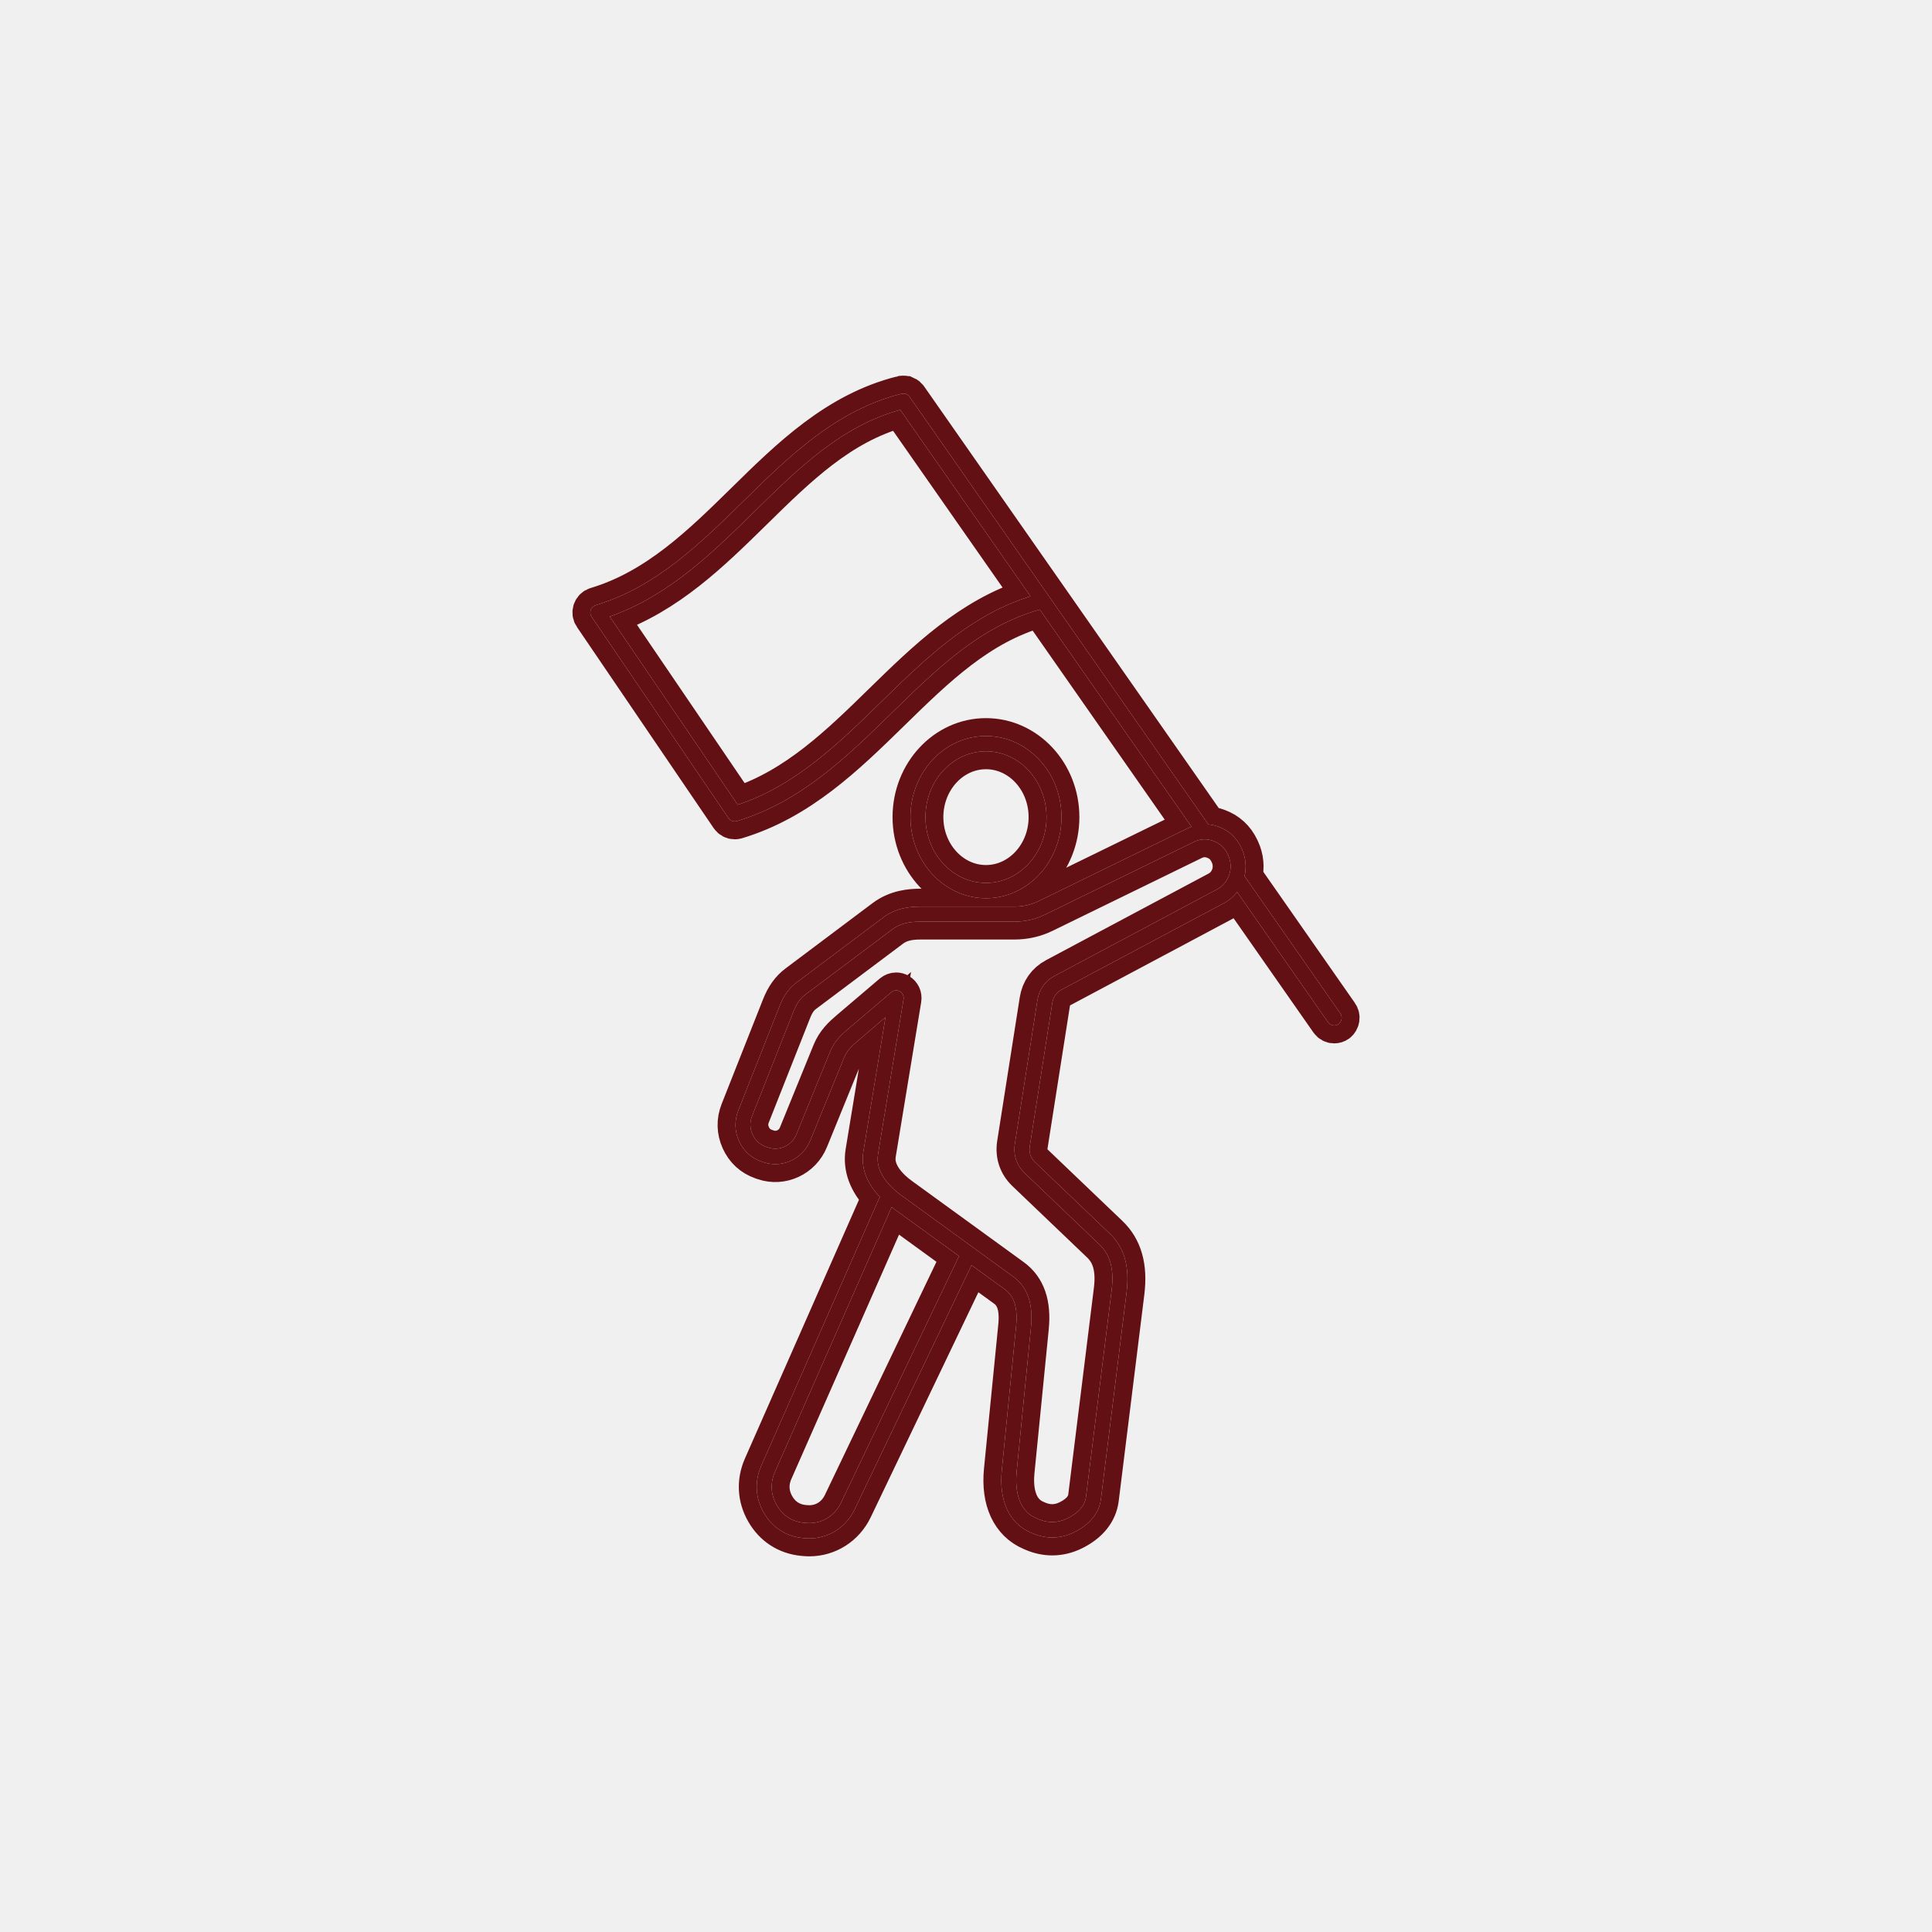
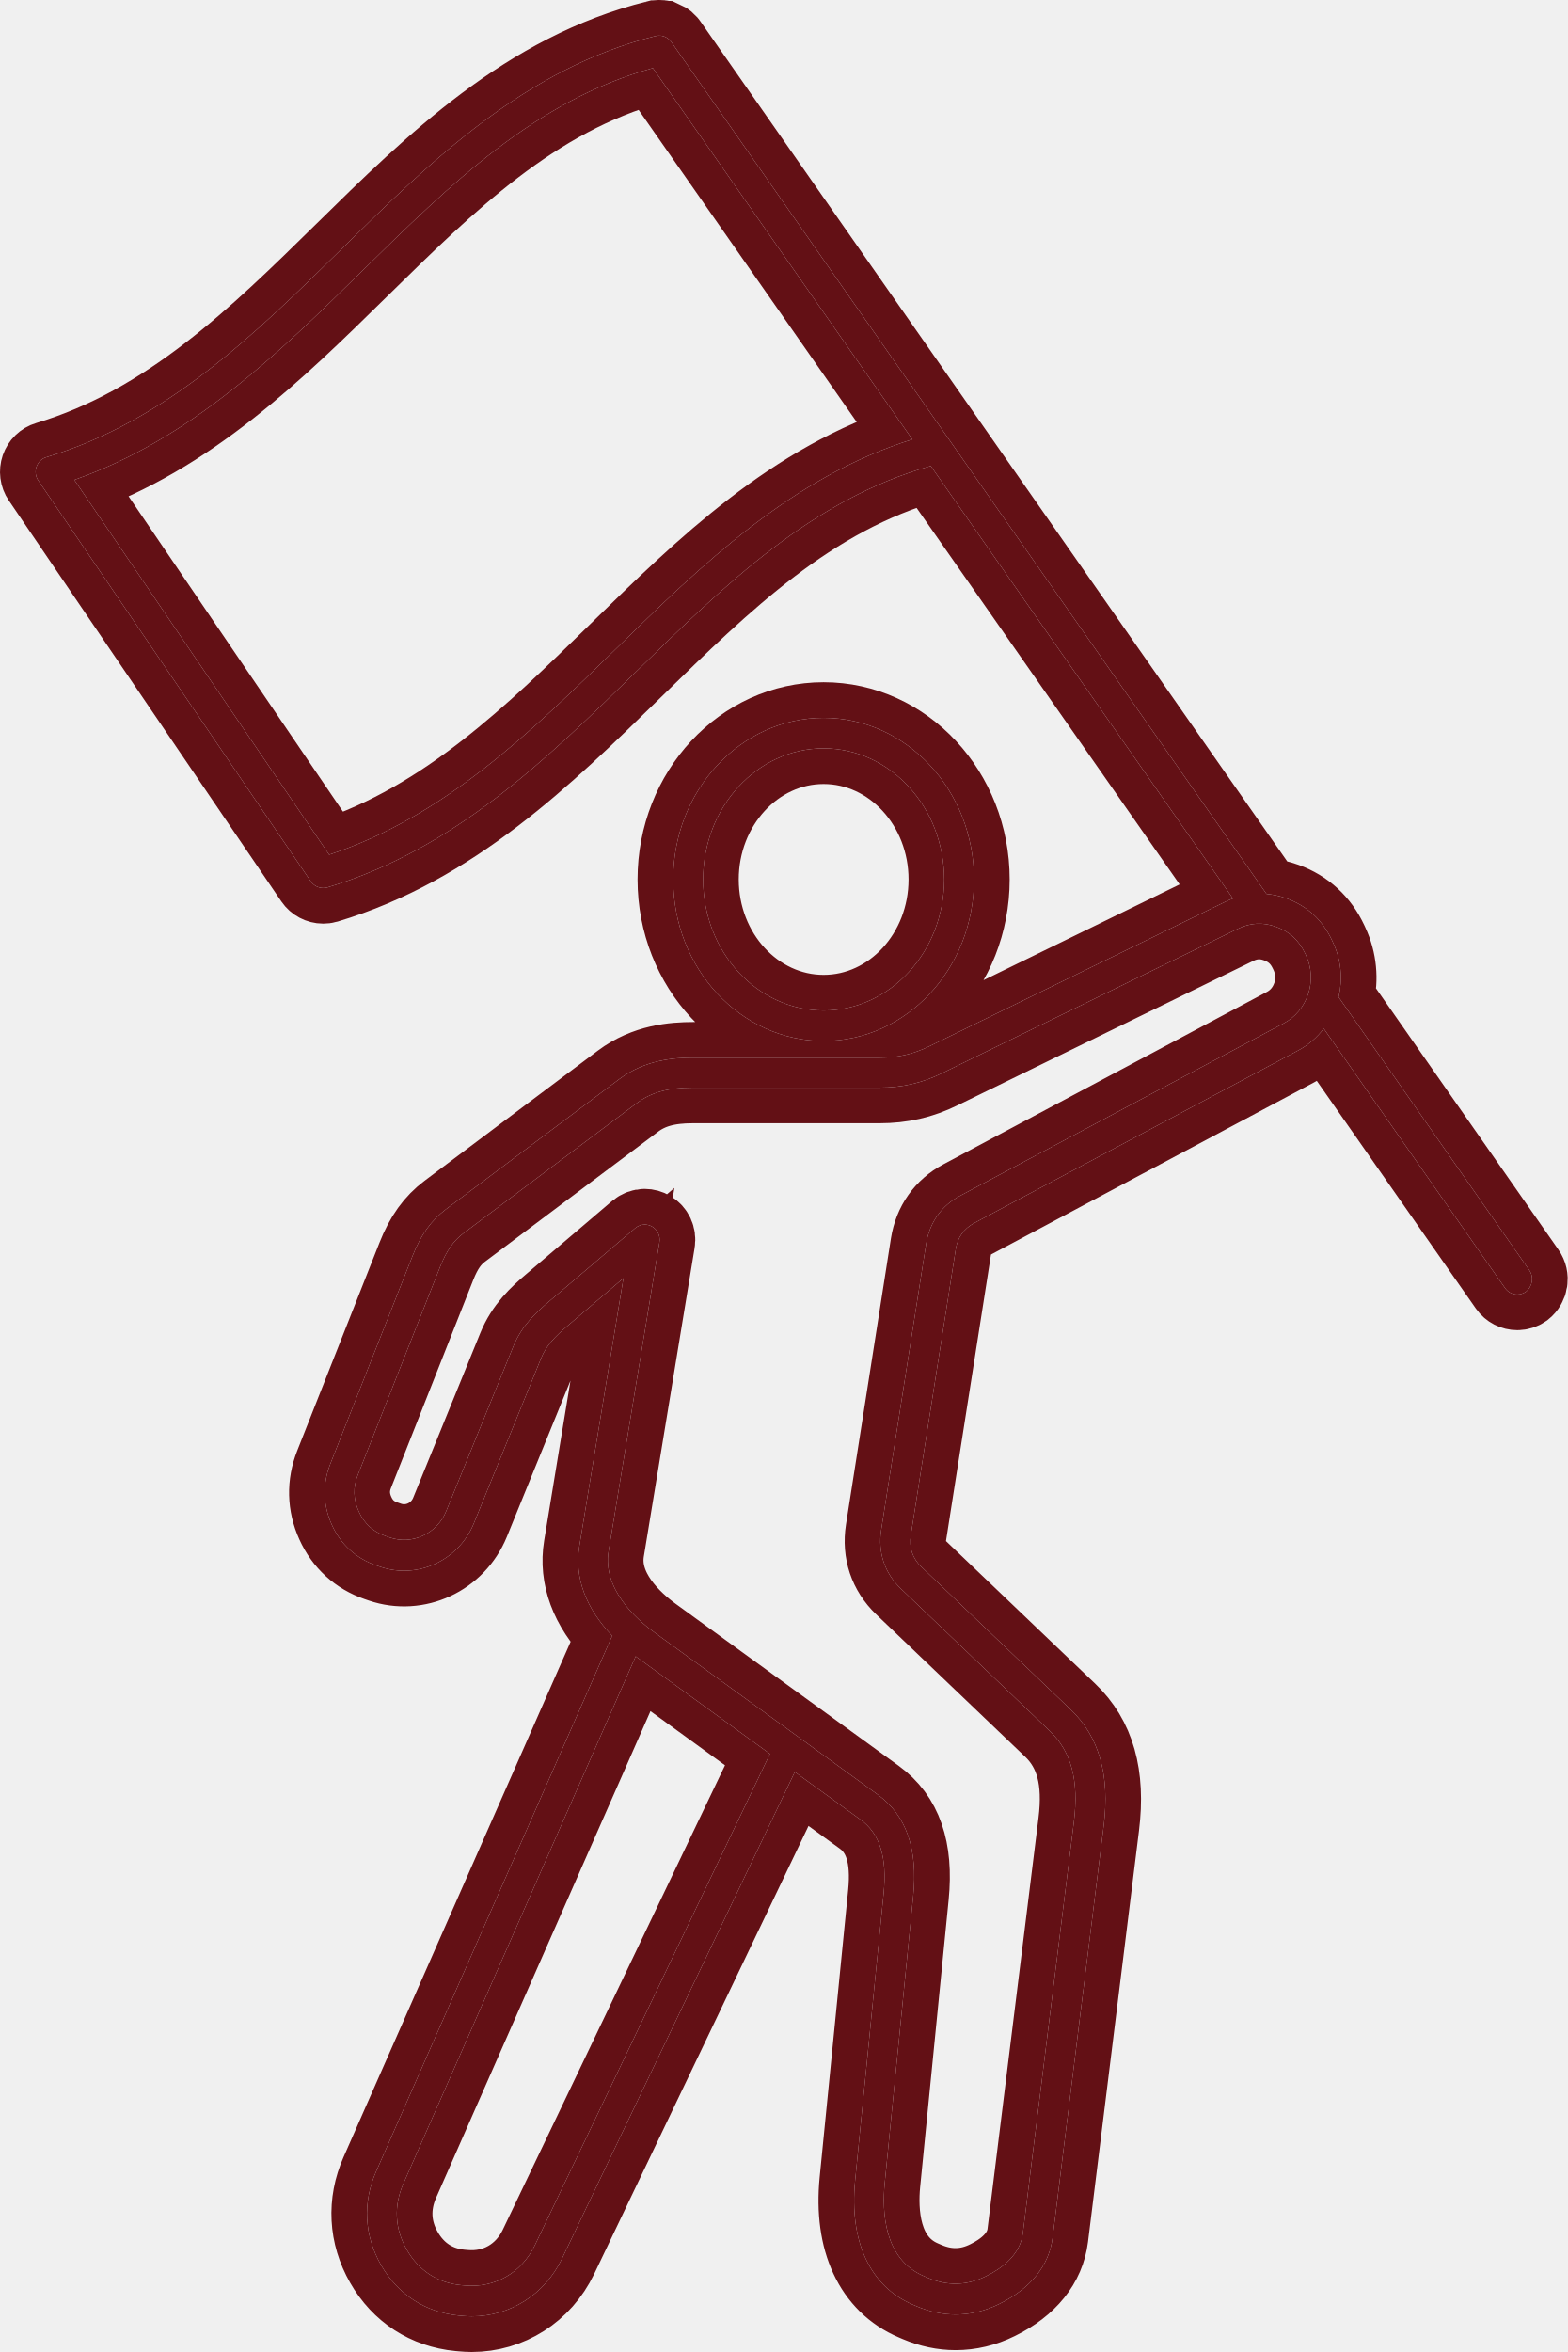
- <svg xmlns="http://www.w3.org/2000/svg" width="54" height="54" viewBox="0 0 54 54" fill="none">
-   <mask id="path-1-outside-1_49_3163" maskUnits="userSpaceOnUse" x="15.5" y="10" width="23" height="34" fill="black">
-     <rect fill="white" x="15.5" y="10" width="23" height="34" />
-     <path d="M27.558 25.106C28.722 25.106 29.669 24.089 29.669 22.839C29.669 21.589 28.722 20.572 27.558 20.572C26.394 20.572 25.447 21.589 25.447 22.839C25.447 24.089 26.394 25.106 27.558 25.106ZM27.558 21C28.491 21 29.25 21.825 29.25 22.839C29.25 23.853 28.491 24.678 27.558 24.678C26.626 24.678 25.867 23.853 25.867 22.839C25.867 21.825 26.626 21 27.558 21ZM37.46 28.32L34.785 24.489C34.844 24.242 34.823 23.972 34.706 23.722L34.694 23.696C34.56 23.409 34.345 23.211 34.051 23.104C33.958 23.07 33.867 23.051 33.773 23.042L25.42 11.087C25.42 11.085 25.419 11.085 25.419 11.085C25.412 11.076 25.404 11.066 25.395 11.058C25.392 11.056 25.388 11.053 25.386 11.05C25.379 11.045 25.372 11.039 25.366 11.035C25.362 11.033 25.359 11.031 25.355 11.028C25.346 11.023 25.335 11.018 25.326 11.014C25.325 11.014 25.325 11.012 25.323 11.012C25.311 11.008 25.301 11.005 25.289 11.003C25.285 11.001 25.282 11.001 25.278 11.001C25.269 11 25.261 11 25.252 11H25.24C25.23 11 25.221 11.001 25.212 11.004C25.209 11.005 25.205 11.005 25.202 11.005H25.2C23.37 11.462 22.056 12.752 20.785 14.002C19.58 15.185 18.334 16.41 16.65 16.915C16.585 16.934 16.535 16.984 16.512 17.049C16.489 17.114 16.499 17.186 16.537 17.241L20.362 22.867C20.402 22.925 20.467 22.959 20.535 22.959C20.555 22.959 20.575 22.956 20.595 22.951C22.378 22.416 23.673 21.15 24.926 19.925C26.196 18.683 27.397 17.509 29.062 17.038L33.303 23.107C33.265 23.12 33.226 23.137 33.188 23.156L29.042 25.18C28.816 25.29 28.602 25.34 28.346 25.34H25.724C25.453 25.34 25.051 25.371 24.689 25.642L22.259 27.466C22.052 27.622 21.907 27.823 21.79 28.12L20.636 31.038C20.524 31.321 20.531 31.616 20.656 31.892C20.781 32.17 20.997 32.366 21.28 32.464L21.335 32.483C21.86 32.663 22.438 32.395 22.65 31.873L23.593 29.559C23.666 29.379 23.785 29.256 23.977 29.092L24.749 28.434L24.13 32.196C24.058 32.633 24.222 33.068 24.594 33.454C24.586 33.466 24.579 33.478 24.573 33.492L21.279 40.966C21.086 41.402 21.111 41.869 21.348 42.281C21.584 42.694 21.971 42.944 22.439 42.989L22.485 42.993C22.53 42.997 22.574 43 22.619 43C23.158 43 23.645 42.693 23.886 42.192L27.154 35.362L28.078 36.032C28.349 36.228 28.451 36.559 28.4 37.069L28 41.099C27.917 41.948 28.21 42.58 28.808 42.835L28.864 42.859C29.043 42.935 29.227 42.974 29.41 42.974C29.616 42.974 29.822 42.926 30.02 42.828C30.464 42.61 30.723 42.288 30.772 41.895L31.488 36.123C31.577 35.404 31.426 34.867 31.022 34.483L28.929 32.483C28.806 32.365 28.754 32.212 28.782 32.041L29.413 28.024C29.438 27.863 29.527 27.738 29.669 27.662L34.212 25.242C34.359 25.164 34.481 25.057 34.577 24.932L37.121 28.573C37.163 28.632 37.226 28.663 37.293 28.663C37.335 28.663 37.378 28.649 37.414 28.624C37.507 28.55 37.528 28.416 37.46 28.32ZM24.634 19.613C23.453 20.768 22.232 21.962 20.619 22.492L17.043 17.233C18.685 16.656 19.9 15.463 21.077 14.307C22.33 13.076 23.515 11.911 25.162 11.455L28.803 16.666C27.109 17.194 25.852 18.423 24.634 19.613L24.634 19.613ZM23.506 42.002C23.32 42.389 22.944 42.606 22.521 42.567L22.475 42.563C22.143 42.532 21.877 42.36 21.708 42.065C21.54 41.771 21.524 41.451 21.66 41.14L24.921 33.739C24.931 33.748 24.942 33.757 24.954 33.764L26.805 35.108L23.506 42.002ZM34.015 24.858L29.473 27.278C29.212 27.416 29.044 27.655 28.997 27.951L28.366 31.968C28.317 32.281 28.415 32.572 28.641 32.789L30.734 34.789C31.035 35.077 31.143 35.482 31.07 36.065L30.354 41.837C30.315 42.143 30.051 42.333 29.835 42.438C29.568 42.57 29.296 42.576 29.022 42.46L28.966 42.435C28.399 42.194 28.378 41.519 28.415 41.138L28.815 37.108C28.881 36.438 28.719 35.971 28.318 35.68L25.196 33.413C24.914 33.209 24.454 32.788 24.541 32.262L25.254 27.93C25.269 27.842 25.228 27.754 25.152 27.71C25.119 27.691 25.084 27.681 25.048 27.681C25.001 27.681 24.953 27.699 24.914 27.731L23.706 28.759C23.517 28.92 23.321 29.103 23.204 29.39L22.261 31.704C22.132 32.02 21.784 32.181 21.466 32.071L21.412 32.052C21.235 31.991 21.113 31.879 21.035 31.707C20.958 31.535 20.952 31.366 21.023 31.191L22.177 28.273C22.265 28.051 22.363 27.91 22.505 27.803L24.936 25.979C25.137 25.827 25.379 25.76 25.721 25.76H28.342C28.66 25.76 28.939 25.696 29.22 25.558L33.366 23.534C33.545 23.446 33.723 23.436 33.909 23.504C34.096 23.572 34.228 23.692 34.314 23.875L34.326 23.901C34.409 24.078 34.415 24.27 34.36 24.442C34.358 24.446 34.357 24.449 34.356 24.453C34.298 24.624 34.181 24.77 34.015 24.858Z" />
+ <svg xmlns="http://www.w3.org/2000/svg" width="22" height="33" viewBox="0 0 22 33" fill="none">
+   <mask id="path-1-outside-1_49_3180" maskUnits="userSpaceOnUse" x="-0.5" y="-0.5" width="23" height="34" fill="black">
+     <rect fill="white" x="-0.5" y="-0.5" width="23" height="34" />
+     <path d="M11.558 14.606C12.722 14.606 13.669 13.589 13.669 12.339C13.669 11.089 12.722 10.072 11.558 10.072C10.394 10.072 9.447 11.089 9.447 12.339C9.447 13.589 10.394 14.606 11.558 14.606ZM11.558 10.5C12.491 10.5 13.25 11.325 13.25 12.339C13.25 13.353 12.491 14.178 11.558 14.178C10.626 14.178 9.867 13.353 9.867 12.339C9.867 11.325 10.626 10.5 11.558 10.5ZM21.46 17.82L18.785 13.989C18.844 13.742 18.823 13.472 18.706 13.222L18.694 13.196C18.56 12.909 18.345 12.711 18.051 12.604C17.958 12.57 17.866 12.551 17.773 12.542L9.42 0.587C9.42 0.585 9.419 0.585 9.419 0.585C9.412 0.576 9.404 0.566 9.395 0.558C9.392 0.556 9.388 0.553 9.386 0.55C9.379 0.545 9.372 0.539 9.366 0.535C9.362 0.532 9.359 0.531 9.355 0.528C9.346 0.523 9.335 0.518 9.326 0.514C9.325 0.514 9.325 0.512 9.323 0.512C9.311 0.508 9.301 0.505 9.289 0.503C9.285 0.501 9.282 0.501 9.278 0.501C9.269 0.5 9.261 0.5 9.252 0.5H9.24C9.23 0.5 9.221 0.501 9.212 0.504C9.209 0.505 9.205 0.505 9.202 0.505H9.2C7.37 0.962 6.056 2.252 4.785 3.502C3.58 4.686 2.334 5.91 0.65 6.415C0.585 6.434 0.535 6.484 0.512 6.549C0.49 6.614 0.499 6.686 0.537 6.741L4.362 12.367C4.402 12.425 4.467 12.459 4.535 12.459C4.555 12.459 4.575 12.457 4.595 12.451C6.378 11.916 7.673 10.65 8.926 9.425C10.196 8.183 11.397 7.009 13.062 6.538L17.303 12.607C17.265 12.62 17.226 12.637 17.188 12.656L13.042 14.68C12.816 14.79 12.602 14.84 12.346 14.84H9.725C9.453 14.84 9.051 14.871 8.689 15.142L6.259 16.966C6.052 17.122 5.907 17.323 5.79 17.62L4.636 20.538C4.524 20.821 4.531 21.116 4.656 21.392C4.781 21.67 4.997 21.866 5.28 21.964L5.335 21.983C5.86 22.163 6.437 21.895 6.65 21.373L7.593 19.059C7.666 18.879 7.785 18.756 7.977 18.592L8.749 17.934L8.13 21.696C8.058 22.133 8.222 22.568 8.594 22.954C8.586 22.966 8.579 22.978 8.573 22.992L5.279 30.466C5.086 30.902 5.112 31.369 5.348 31.781C5.584 32.194 5.971 32.444 6.439 32.489L6.485 32.493C6.53 32.497 6.574 32.5 6.619 32.5C7.158 32.5 7.645 32.193 7.886 31.692L11.154 24.862L12.078 25.532C12.348 25.728 12.451 26.059 12.4 26.569L12 30.599C11.917 31.448 12.21 32.08 12.808 32.335L12.864 32.359C13.043 32.435 13.227 32.474 13.41 32.474C13.616 32.474 13.822 32.426 14.02 32.328C14.464 32.11 14.723 31.788 14.772 31.395L15.488 25.623C15.577 24.904 15.426 24.367 15.022 23.983L12.929 21.983C12.806 21.865 12.754 21.712 12.782 21.541L13.413 17.524C13.438 17.363 13.527 17.238 13.669 17.162L18.212 14.742C18.359 14.664 18.481 14.557 18.577 14.432L21.121 18.073C21.163 18.132 21.226 18.163 21.293 18.163C21.335 18.163 21.378 18.149 21.414 18.124C21.507 18.05 21.528 17.916 21.46 17.82ZM8.634 9.113C7.453 10.268 6.232 11.461 4.619 11.992L1.043 6.733C2.685 6.156 3.9 4.963 5.077 3.807C6.33 2.576 7.515 1.411 9.162 0.955L12.803 6.165C11.109 6.694 9.852 7.923 8.634 9.113L8.634 9.113ZM7.506 31.502C7.32 31.89 6.944 32.106 6.521 32.067L6.475 32.063C6.143 32.032 5.877 31.86 5.708 31.564C5.54 31.271 5.524 30.951 5.66 30.64L8.921 23.239C8.931 23.247 8.942 23.257 8.954 23.264L10.805 24.608L7.506 31.502ZM18.015 14.358L13.473 16.778C13.212 16.916 13.044 17.155 12.997 17.451L12.366 21.468C12.317 21.781 12.415 22.072 12.641 22.289L14.734 24.289C15.035 24.577 15.143 24.982 15.07 25.565L14.354 31.337C14.315 31.643 14.051 31.833 13.835 31.938C13.568 32.07 13.296 32.076 13.022 31.96L12.966 31.936C12.399 31.695 12.378 31.019 12.415 30.638L12.815 26.608C12.882 25.938 12.719 25.471 12.318 25.18L9.196 22.913C8.914 22.709 8.455 22.288 8.541 21.762L9.254 17.43C9.269 17.342 9.228 17.254 9.152 17.21C9.119 17.191 9.084 17.181 9.048 17.181C9.001 17.181 8.953 17.199 8.914 17.231L7.707 18.259C7.517 18.42 7.321 18.603 7.204 18.89L6.261 21.204C6.132 21.52 5.784 21.681 5.466 21.571L5.412 21.552C5.235 21.491 5.113 21.379 5.035 21.207C4.958 21.035 4.952 20.866 5.023 20.691L6.177 17.773C6.265 17.551 6.363 17.41 6.505 17.303L8.935 15.479C9.137 15.327 9.379 15.26 9.721 15.26H12.342C12.66 15.26 12.939 15.196 13.22 15.058L17.366 13.034C17.545 12.946 17.723 12.936 17.909 13.004C18.096 13.072 18.228 13.192 18.314 13.375L18.326 13.4C18.409 13.578 18.415 13.77 18.36 13.942C18.358 13.946 18.357 13.949 18.356 13.953C18.298 14.124 18.181 14.27 18.015 14.358Z" />
  </mask>
-   <path d="M27.558 25.106C28.722 25.106 29.669 24.089 29.669 22.839C29.669 21.589 28.722 20.572 27.558 20.572C26.394 20.572 25.447 21.589 25.447 22.839C25.447 24.089 26.394 25.106 27.558 25.106ZM27.558 21C28.491 21 29.25 21.825 29.25 22.839C29.25 23.853 28.491 24.678 27.558 24.678C26.626 24.678 25.867 23.853 25.867 22.839C25.867 21.825 26.626 21 27.558 21ZM37.46 28.32L34.785 24.489C34.844 24.242 34.823 23.972 34.706 23.722L34.694 23.696C34.56 23.409 34.345 23.211 34.051 23.104C33.958 23.07 33.867 23.051 33.773 23.042L25.42 11.087C25.42 11.085 25.419 11.085 25.419 11.085C25.412 11.076 25.404 11.066 25.395 11.058C25.392 11.056 25.388 11.053 25.386 11.05C25.379 11.045 25.372 11.039 25.366 11.035C25.362 11.033 25.359 11.031 25.355 11.028C25.346 11.023 25.335 11.018 25.326 11.014C25.325 11.014 25.325 11.012 25.323 11.012C25.311 11.008 25.301 11.005 25.289 11.003C25.285 11.001 25.282 11.001 25.278 11.001C25.269 11 25.261 11 25.252 11H25.24C25.23 11 25.221 11.001 25.212 11.004C25.209 11.005 25.205 11.005 25.202 11.005H25.2C23.37 11.462 22.056 12.752 20.785 14.002C19.58 15.185 18.334 16.41 16.65 16.915C16.585 16.934 16.535 16.984 16.512 17.049C16.489 17.114 16.499 17.186 16.537 17.241L20.362 22.867C20.402 22.925 20.467 22.959 20.535 22.959C20.555 22.959 20.575 22.956 20.595 22.951C22.378 22.416 23.673 21.15 24.926 19.925C26.196 18.683 27.397 17.509 29.062 17.038L33.303 23.107C33.265 23.12 33.226 23.137 33.188 23.156L29.042 25.18C28.816 25.29 28.602 25.34 28.346 25.34H25.724C25.453 25.34 25.051 25.371 24.689 25.642L22.259 27.466C22.052 27.622 21.907 27.823 21.79 28.12L20.636 31.038C20.524 31.321 20.531 31.616 20.656 31.892C20.781 32.17 20.997 32.366 21.28 32.464L21.335 32.483C21.86 32.663 22.438 32.395 22.65 31.873L23.593 29.559C23.666 29.379 23.785 29.256 23.977 29.092L24.749 28.434L24.13 32.196C24.058 32.633 24.222 33.068 24.594 33.454C24.586 33.466 24.579 33.478 24.573 33.492L21.279 40.966C21.086 41.402 21.111 41.869 21.348 42.281C21.584 42.694 21.971 42.944 22.439 42.989L22.485 42.993C22.53 42.997 22.574 43 22.619 43C23.158 43 23.645 42.693 23.886 42.192L27.154 35.362L28.078 36.032C28.349 36.228 28.451 36.559 28.4 37.069L28 41.099C27.917 41.948 28.21 42.58 28.808 42.835L28.864 42.859C29.043 42.935 29.227 42.974 29.41 42.974C29.616 42.974 29.822 42.926 30.02 42.828C30.464 42.61 30.723 42.288 30.772 41.895L31.488 36.123C31.577 35.404 31.426 34.867 31.022 34.483L28.929 32.483C28.806 32.365 28.754 32.212 28.782 32.041L29.413 28.024C29.438 27.863 29.527 27.738 29.669 27.662L34.212 25.242C34.359 25.164 34.481 25.057 34.577 24.932L37.121 28.573C37.163 28.632 37.226 28.663 37.293 28.663C37.335 28.663 37.378 28.649 37.414 28.624C37.507 28.55 37.528 28.416 37.46 28.32ZM24.634 19.613C23.453 20.768 22.232 21.962 20.619 22.492L17.043 17.233C18.685 16.656 19.9 15.463 21.077 14.307C22.33 13.076 23.515 11.911 25.162 11.455L28.803 16.666C27.109 17.194 25.852 18.423 24.634 19.613L24.634 19.613ZM23.506 42.002C23.32 42.389 22.944 42.606 22.521 42.567L22.475 42.563C22.143 42.532 21.877 42.36 21.708 42.065C21.54 41.771 21.524 41.451 21.66 41.14L24.921 33.739C24.931 33.748 24.942 33.757 24.954 33.764L26.805 35.108L23.506 42.002ZM34.015 24.858L29.473 27.278C29.212 27.416 29.044 27.655 28.997 27.951L28.366 31.968C28.317 32.281 28.415 32.572 28.641 32.789L30.734 34.789C31.035 35.077 31.143 35.482 31.07 36.065L30.354 41.837C30.315 42.143 30.051 42.333 29.835 42.438C29.568 42.57 29.296 42.576 29.022 42.46L28.966 42.435C28.399 42.194 28.378 41.519 28.415 41.138L28.815 37.108C28.881 36.438 28.719 35.971 28.318 35.68L25.196 33.413C24.914 33.209 24.454 32.788 24.541 32.262L25.254 27.93C25.269 27.842 25.228 27.754 25.152 27.71C25.119 27.691 25.084 27.681 25.048 27.681C25.001 27.681 24.953 27.699 24.914 27.731L23.706 28.759C23.517 28.92 23.321 29.103 23.204 29.39L22.261 31.704C22.132 32.02 21.784 32.181 21.466 32.071L21.412 32.052C21.235 31.991 21.113 31.879 21.035 31.707C20.958 31.535 20.952 31.366 21.023 31.191L22.177 28.273C22.265 28.051 22.363 27.91 22.505 27.803L24.936 25.979C25.137 25.827 25.379 25.76 25.721 25.76H28.342C28.66 25.76 28.939 25.696 29.22 25.558L33.366 23.534C33.545 23.446 33.723 23.436 33.909 23.504C34.096 23.572 34.228 23.692 34.314 23.875L34.326 23.901C34.409 24.078 34.415 24.27 34.36 24.442C34.358 24.446 34.357 24.449 34.356 24.453C34.298 24.624 34.181 24.77 34.015 24.858Z" fill="#631015" />
-   <path d="M27.558 25.106C28.722 25.106 29.669 24.089 29.669 22.839C29.669 21.589 28.722 20.572 27.558 20.572C26.394 20.572 25.447 21.589 25.447 22.839C25.447 24.089 26.394 25.106 27.558 25.106ZM27.558 21C28.491 21 29.25 21.825 29.25 22.839C29.25 23.853 28.491 24.678 27.558 24.678C26.626 24.678 25.867 23.853 25.867 22.839C25.867 21.825 26.626 21 27.558 21ZM37.46 28.32L34.785 24.489C34.844 24.242 34.823 23.972 34.706 23.722L34.694 23.696C34.56 23.409 34.345 23.211 34.051 23.104C33.958 23.07 33.867 23.051 33.773 23.042L25.42 11.087C25.42 11.085 25.419 11.085 25.419 11.085C25.412 11.076 25.404 11.066 25.395 11.058C25.392 11.056 25.388 11.053 25.386 11.05C25.379 11.045 25.372 11.039 25.366 11.035C25.362 11.033 25.359 11.031 25.355 11.028C25.346 11.023 25.335 11.018 25.326 11.014C25.325 11.014 25.325 11.012 25.323 11.012C25.311 11.008 25.301 11.005 25.289 11.003C25.285 11.001 25.282 11.001 25.278 11.001C25.269 11 25.261 11 25.252 11H25.24C25.23 11 25.221 11.001 25.212 11.004C25.209 11.005 25.205 11.005 25.202 11.005H25.2C23.37 11.462 22.056 12.752 20.785 14.002C19.58 15.185 18.334 16.41 16.65 16.915C16.585 16.934 16.535 16.984 16.512 17.049C16.489 17.114 16.499 17.186 16.537 17.241L20.362 22.867C20.402 22.925 20.467 22.959 20.535 22.959C20.555 22.959 20.575 22.956 20.595 22.951C22.378 22.416 23.673 21.15 24.926 19.925C26.196 18.683 27.397 17.509 29.062 17.038L33.303 23.107C33.265 23.12 33.226 23.137 33.188 23.156L29.042 25.18C28.816 25.29 28.602 25.34 28.346 25.34H25.724C25.453 25.34 25.051 25.371 24.689 25.642L22.259 27.466C22.052 27.622 21.907 27.823 21.79 28.12L20.636 31.038C20.524 31.321 20.531 31.616 20.656 31.892C20.781 32.17 20.997 32.366 21.28 32.464L21.335 32.483C21.86 32.663 22.438 32.395 22.65 31.873L23.593 29.559C23.666 29.379 23.785 29.256 23.977 29.092L24.749 28.434L24.13 32.196C24.058 32.633 24.222 33.068 24.594 33.454C24.586 33.466 24.579 33.478 24.573 33.492L21.279 40.966C21.086 41.402 21.111 41.869 21.348 42.281C21.584 42.694 21.971 42.944 22.439 42.989L22.485 42.993C22.53 42.997 22.574 43 22.619 43C23.158 43 23.645 42.693 23.886 42.192L27.154 35.362L28.078 36.032C28.349 36.228 28.451 36.559 28.4 37.069L28 41.099C27.917 41.948 28.21 42.58 28.808 42.835L28.864 42.859C29.043 42.935 29.227 42.974 29.41 42.974C29.616 42.974 29.822 42.926 30.02 42.828C30.464 42.61 30.723 42.288 30.772 41.895L31.488 36.123C31.577 35.404 31.426 34.867 31.022 34.483L28.929 32.483C28.806 32.365 28.754 32.212 28.782 32.041L29.413 28.024C29.438 27.863 29.527 27.738 29.669 27.662L34.212 25.242C34.359 25.164 34.481 25.057 34.577 24.932L37.121 28.573C37.163 28.632 37.226 28.663 37.293 28.663C37.335 28.663 37.378 28.649 37.414 28.624C37.507 28.55 37.528 28.416 37.46 28.32ZM24.634 19.613C23.453 20.768 22.232 21.962 20.619 22.492L17.043 17.233C18.685 16.656 19.9 15.463 21.077 14.307C22.33 13.076 23.515 11.911 25.162 11.455L28.803 16.666C27.109 17.194 25.852 18.423 24.634 19.613L24.634 19.613ZM23.506 42.002C23.32 42.389 22.944 42.606 22.521 42.567L22.475 42.563C22.143 42.532 21.877 42.36 21.708 42.065C21.54 41.771 21.524 41.451 21.66 41.14L24.921 33.739C24.931 33.748 24.942 33.757 24.954 33.764L26.805 35.108L23.506 42.002ZM34.015 24.858L29.473 27.278C29.212 27.416 29.044 27.655 28.997 27.951L28.366 31.968C28.317 32.281 28.415 32.572 28.641 32.789L30.734 34.789C31.035 35.077 31.143 35.482 31.07 36.065L30.354 41.837C30.315 42.143 30.051 42.333 29.835 42.438C29.568 42.57 29.296 42.576 29.022 42.46L28.966 42.435C28.399 42.194 28.378 41.519 28.415 41.138L28.815 37.108C28.881 36.438 28.719 35.971 28.318 35.68L25.196 33.413C24.914 33.209 24.454 32.788 24.541 32.262L25.254 27.93C25.269 27.842 25.228 27.754 25.152 27.71C25.119 27.691 25.084 27.681 25.048 27.681C25.001 27.681 24.953 27.699 24.914 27.731L23.706 28.759C23.517 28.92 23.321 29.103 23.204 29.39L22.261 31.704C22.132 32.02 21.784 32.181 21.466 32.071L21.412 32.052C21.235 31.991 21.113 31.879 21.035 31.707C20.958 31.535 20.952 31.366 21.023 31.191L22.177 28.273C22.265 28.051 22.363 27.91 22.505 27.803L24.936 25.979C25.137 25.827 25.379 25.76 25.721 25.76H28.342C28.66 25.76 28.939 25.696 29.22 25.558L33.366 23.534C33.545 23.446 33.723 23.436 33.909 23.504C34.096 23.572 34.228 23.692 34.314 23.875L34.326 23.901C34.409 24.078 34.415 24.27 34.36 24.442C34.358 24.446 34.357 24.449 34.356 24.453C34.298 24.624 34.181 24.77 34.015 24.858Z" stroke="#631015" mask="url(#path-1-outside-1_49_3163)" />
+   <path d="M11.558 14.606C12.722 14.606 13.669 13.589 13.669 12.339C13.669 11.089 12.722 10.072 11.558 10.072C10.394 10.072 9.447 11.089 9.447 12.339C9.447 13.589 10.394 14.606 11.558 14.606ZM11.558 10.5C12.491 10.5 13.25 11.325 13.25 12.339C13.25 13.353 12.491 14.178 11.558 14.178C10.626 14.178 9.867 13.353 9.867 12.339C9.867 11.325 10.626 10.5 11.558 10.5ZM21.46 17.82L18.785 13.989C18.844 13.742 18.823 13.472 18.706 13.222L18.694 13.196C18.56 12.909 18.345 12.711 18.051 12.604C17.958 12.57 17.866 12.551 17.773 12.542L9.42 0.587C9.42 0.585 9.419 0.585 9.419 0.585C9.412 0.576 9.404 0.566 9.395 0.558C9.392 0.556 9.388 0.553 9.386 0.55C9.379 0.545 9.372 0.539 9.366 0.535C9.362 0.532 9.359 0.531 9.355 0.528C9.346 0.523 9.335 0.518 9.326 0.514C9.325 0.514 9.325 0.512 9.323 0.512C9.311 0.508 9.301 0.505 9.289 0.503C9.285 0.501 9.282 0.501 9.278 0.501C9.269 0.5 9.261 0.5 9.252 0.5H9.24C9.23 0.5 9.221 0.501 9.212 0.504C9.209 0.505 9.205 0.505 9.202 0.505H9.2C7.37 0.962 6.056 2.252 4.785 3.502C3.58 4.686 2.334 5.91 0.65 6.415C0.585 6.434 0.535 6.484 0.512 6.549C0.49 6.614 0.499 6.686 0.537 6.741L4.362 12.367C4.402 12.425 4.467 12.459 4.535 12.459C4.555 12.459 4.575 12.457 4.595 12.451C6.378 11.916 7.673 10.65 8.926 9.425C10.196 8.183 11.397 7.009 13.062 6.538L17.303 12.607C17.265 12.62 17.226 12.637 17.188 12.656L13.042 14.68C12.816 14.79 12.602 14.84 12.346 14.84H9.725C9.453 14.84 9.051 14.871 8.689 15.142L6.259 16.966C6.052 17.122 5.907 17.323 5.79 17.62L4.636 20.538C4.524 20.821 4.531 21.116 4.656 21.392C4.781 21.67 4.997 21.866 5.28 21.964L5.335 21.983C5.86 22.163 6.437 21.895 6.65 21.373L7.593 19.059C7.666 18.879 7.785 18.756 7.977 18.592L8.749 17.934L8.13 21.696C8.058 22.133 8.222 22.568 8.594 22.954C8.586 22.966 8.579 22.978 8.573 22.992L5.279 30.466C5.086 30.902 5.112 31.369 5.348 31.781C5.584 32.194 5.971 32.444 6.439 32.489L6.485 32.493C6.53 32.497 6.574 32.5 6.619 32.5C7.158 32.5 7.645 32.193 7.886 31.692L11.154 24.862L12.078 25.532C12.348 25.728 12.451 26.059 12.4 26.569L12 30.599C11.917 31.448 12.21 32.08 12.808 32.335L12.864 32.359C13.043 32.435 13.227 32.474 13.41 32.474C13.616 32.474 13.822 32.426 14.02 32.328C14.464 32.11 14.723 31.788 14.772 31.395L15.488 25.623C15.577 24.904 15.426 24.367 15.022 23.983L12.929 21.983C12.806 21.865 12.754 21.712 12.782 21.541L13.413 17.524C13.438 17.363 13.527 17.238 13.669 17.162L18.212 14.742C18.359 14.664 18.481 14.557 18.577 14.432L21.121 18.073C21.163 18.132 21.226 18.163 21.293 18.163C21.335 18.163 21.378 18.149 21.414 18.124C21.507 18.05 21.528 17.916 21.46 17.82ZM8.634 9.113C7.453 10.268 6.232 11.461 4.619 11.992L1.043 6.733C2.685 6.156 3.9 4.963 5.077 3.807C6.33 2.576 7.515 1.411 9.162 0.955L12.803 6.165C11.109 6.694 9.852 7.923 8.634 9.113L8.634 9.113ZM7.506 31.502C7.32 31.89 6.944 32.106 6.521 32.067L6.475 32.063C6.143 32.032 5.877 31.86 5.708 31.564C5.54 31.271 5.524 30.951 5.66 30.64L8.921 23.239C8.931 23.247 8.942 23.257 8.954 23.264L10.805 24.608L7.506 31.502ZM18.015 14.358L13.473 16.778C13.212 16.916 13.044 17.155 12.997 17.451L12.366 21.468C12.317 21.781 12.415 22.072 12.641 22.289L14.734 24.289C15.035 24.577 15.143 24.982 15.07 25.565L14.354 31.337C14.315 31.643 14.051 31.833 13.835 31.938C13.568 32.07 13.296 32.076 13.022 31.96L12.966 31.936C12.399 31.695 12.378 31.019 12.415 30.638L12.815 26.608C12.882 25.938 12.719 25.471 12.318 25.18L9.196 22.913C8.914 22.709 8.455 22.288 8.541 21.762L9.254 17.43C9.269 17.342 9.228 17.254 9.152 17.21C9.119 17.191 9.084 17.181 9.048 17.181C9.001 17.181 8.953 17.199 8.914 17.231L7.707 18.259C7.517 18.42 7.321 18.603 7.204 18.89L6.261 21.204C6.132 21.52 5.784 21.681 5.466 21.571L5.412 21.552C5.235 21.491 5.113 21.379 5.035 21.207C4.958 21.035 4.952 20.866 5.023 20.691L6.177 17.773C6.265 17.551 6.363 17.41 6.505 17.303L8.935 15.479C9.137 15.327 9.379 15.26 9.721 15.26H12.342C12.66 15.26 12.939 15.196 13.22 15.058L17.366 13.034C17.545 12.946 17.723 12.936 17.909 13.004C18.096 13.072 18.228 13.192 18.314 13.375L18.326 13.4C18.409 13.578 18.415 13.77 18.36 13.942C18.358 13.946 18.357 13.949 18.356 13.953C18.298 14.124 18.181 14.27 18.015 14.358Z" fill="#631015" />
+   <path d="M11.558 14.606C12.722 14.606 13.669 13.589 13.669 12.339C13.669 11.089 12.722 10.072 11.558 10.072C10.394 10.072 9.447 11.089 9.447 12.339C9.447 13.589 10.394 14.606 11.558 14.606ZM11.558 10.5C12.491 10.5 13.25 11.325 13.25 12.339C13.25 13.353 12.491 14.178 11.558 14.178C10.626 14.178 9.867 13.353 9.867 12.339C9.867 11.325 10.626 10.5 11.558 10.5ZM21.46 17.82L18.785 13.989C18.844 13.742 18.823 13.472 18.706 13.222L18.694 13.196C18.56 12.909 18.345 12.711 18.051 12.604C17.958 12.57 17.866 12.551 17.773 12.542L9.42 0.587C9.42 0.585 9.419 0.585 9.419 0.585C9.412 0.576 9.404 0.566 9.395 0.558C9.392 0.556 9.388 0.553 9.386 0.55C9.379 0.545 9.372 0.539 9.366 0.535C9.362 0.532 9.359 0.531 9.355 0.528C9.346 0.523 9.335 0.518 9.326 0.514C9.325 0.514 9.325 0.512 9.323 0.512C9.311 0.508 9.301 0.505 9.289 0.503C9.285 0.501 9.282 0.501 9.278 0.501C9.269 0.5 9.261 0.5 9.252 0.5H9.24C9.23 0.5 9.221 0.501 9.212 0.504C9.209 0.505 9.205 0.505 9.202 0.505H9.2C7.37 0.962 6.056 2.252 4.785 3.502C3.58 4.686 2.334 5.91 0.65 6.415C0.585 6.434 0.535 6.484 0.512 6.549C0.49 6.614 0.499 6.686 0.537 6.741L4.362 12.367C4.402 12.425 4.467 12.459 4.535 12.459C4.555 12.459 4.575 12.457 4.595 12.451C6.378 11.916 7.673 10.65 8.926 9.425C10.196 8.183 11.397 7.009 13.062 6.538L17.303 12.607C17.265 12.62 17.226 12.637 17.188 12.656L13.042 14.68C12.816 14.79 12.602 14.84 12.346 14.84H9.725C9.453 14.84 9.051 14.871 8.689 15.142L6.259 16.966C6.052 17.122 5.907 17.323 5.79 17.62L4.636 20.538C4.524 20.821 4.531 21.116 4.656 21.392C4.781 21.67 4.997 21.866 5.28 21.964L5.335 21.983C5.86 22.163 6.437 21.895 6.65 21.373L7.593 19.059C7.666 18.879 7.785 18.756 7.977 18.592L8.749 17.934L8.13 21.696C8.058 22.133 8.222 22.568 8.594 22.954C8.586 22.966 8.579 22.978 8.573 22.992L5.279 30.466C5.086 30.902 5.112 31.369 5.348 31.781C5.584 32.194 5.971 32.444 6.439 32.489L6.485 32.493C6.53 32.497 6.574 32.5 6.619 32.5C7.158 32.5 7.645 32.193 7.886 31.692L11.154 24.862L12.078 25.532C12.348 25.728 12.451 26.059 12.4 26.569L12 30.599C11.917 31.448 12.21 32.08 12.808 32.335L12.864 32.359C13.043 32.435 13.227 32.474 13.41 32.474C13.616 32.474 13.822 32.426 14.02 32.328C14.464 32.11 14.723 31.788 14.772 31.395L15.488 25.623C15.577 24.904 15.426 24.367 15.022 23.983L12.929 21.983C12.806 21.865 12.754 21.712 12.782 21.541L13.413 17.524C13.438 17.363 13.527 17.238 13.669 17.162L18.212 14.742C18.359 14.664 18.481 14.557 18.577 14.432L21.121 18.073C21.163 18.132 21.226 18.163 21.293 18.163C21.335 18.163 21.378 18.149 21.414 18.124C21.507 18.05 21.528 17.916 21.46 17.82ZM8.634 9.113C7.453 10.268 6.232 11.461 4.619 11.992L1.043 6.733C2.685 6.156 3.9 4.963 5.077 3.807C6.33 2.576 7.515 1.411 9.162 0.955L12.803 6.165C11.109 6.694 9.852 7.923 8.634 9.113L8.634 9.113ZM7.506 31.502C7.32 31.89 6.944 32.106 6.521 32.067L6.475 32.063C6.143 32.032 5.877 31.86 5.708 31.564C5.54 31.271 5.524 30.951 5.66 30.64L8.921 23.239C8.931 23.247 8.942 23.257 8.954 23.264L10.805 24.608L7.506 31.502ZM18.015 14.358L13.473 16.778C13.212 16.916 13.044 17.155 12.997 17.451L12.366 21.468C12.317 21.781 12.415 22.072 12.641 22.289L14.734 24.289C15.035 24.577 15.143 24.982 15.07 25.565L14.354 31.337C14.315 31.643 14.051 31.833 13.835 31.938C13.568 32.07 13.296 32.076 13.022 31.96L12.966 31.936C12.399 31.695 12.378 31.019 12.415 30.638L12.815 26.608C12.882 25.938 12.719 25.471 12.318 25.18L9.196 22.913C8.914 22.709 8.455 22.288 8.541 21.762L9.254 17.43C9.269 17.342 9.228 17.254 9.152 17.21C9.119 17.191 9.084 17.181 9.048 17.181C9.001 17.181 8.953 17.199 8.914 17.231L7.707 18.259C7.517 18.42 7.321 18.603 7.204 18.89L6.261 21.204C6.132 21.52 5.784 21.681 5.466 21.571L5.412 21.552C5.235 21.491 5.113 21.379 5.035 21.207C4.958 21.035 4.952 20.866 5.023 20.691L6.177 17.773C6.265 17.551 6.363 17.41 6.505 17.303L8.935 15.479C9.137 15.327 9.379 15.26 9.721 15.26H12.342C12.66 15.26 12.939 15.196 13.22 15.058L17.366 13.034C17.545 12.946 17.723 12.936 17.909 13.004C18.096 13.072 18.228 13.192 18.314 13.375L18.326 13.4C18.409 13.578 18.415 13.77 18.36 13.942C18.358 13.946 18.357 13.949 18.356 13.953C18.298 14.124 18.181 14.27 18.015 14.358Z" stroke="#631015" mask="url(#path-1-outside-1_49_3180)" />
</svg>
